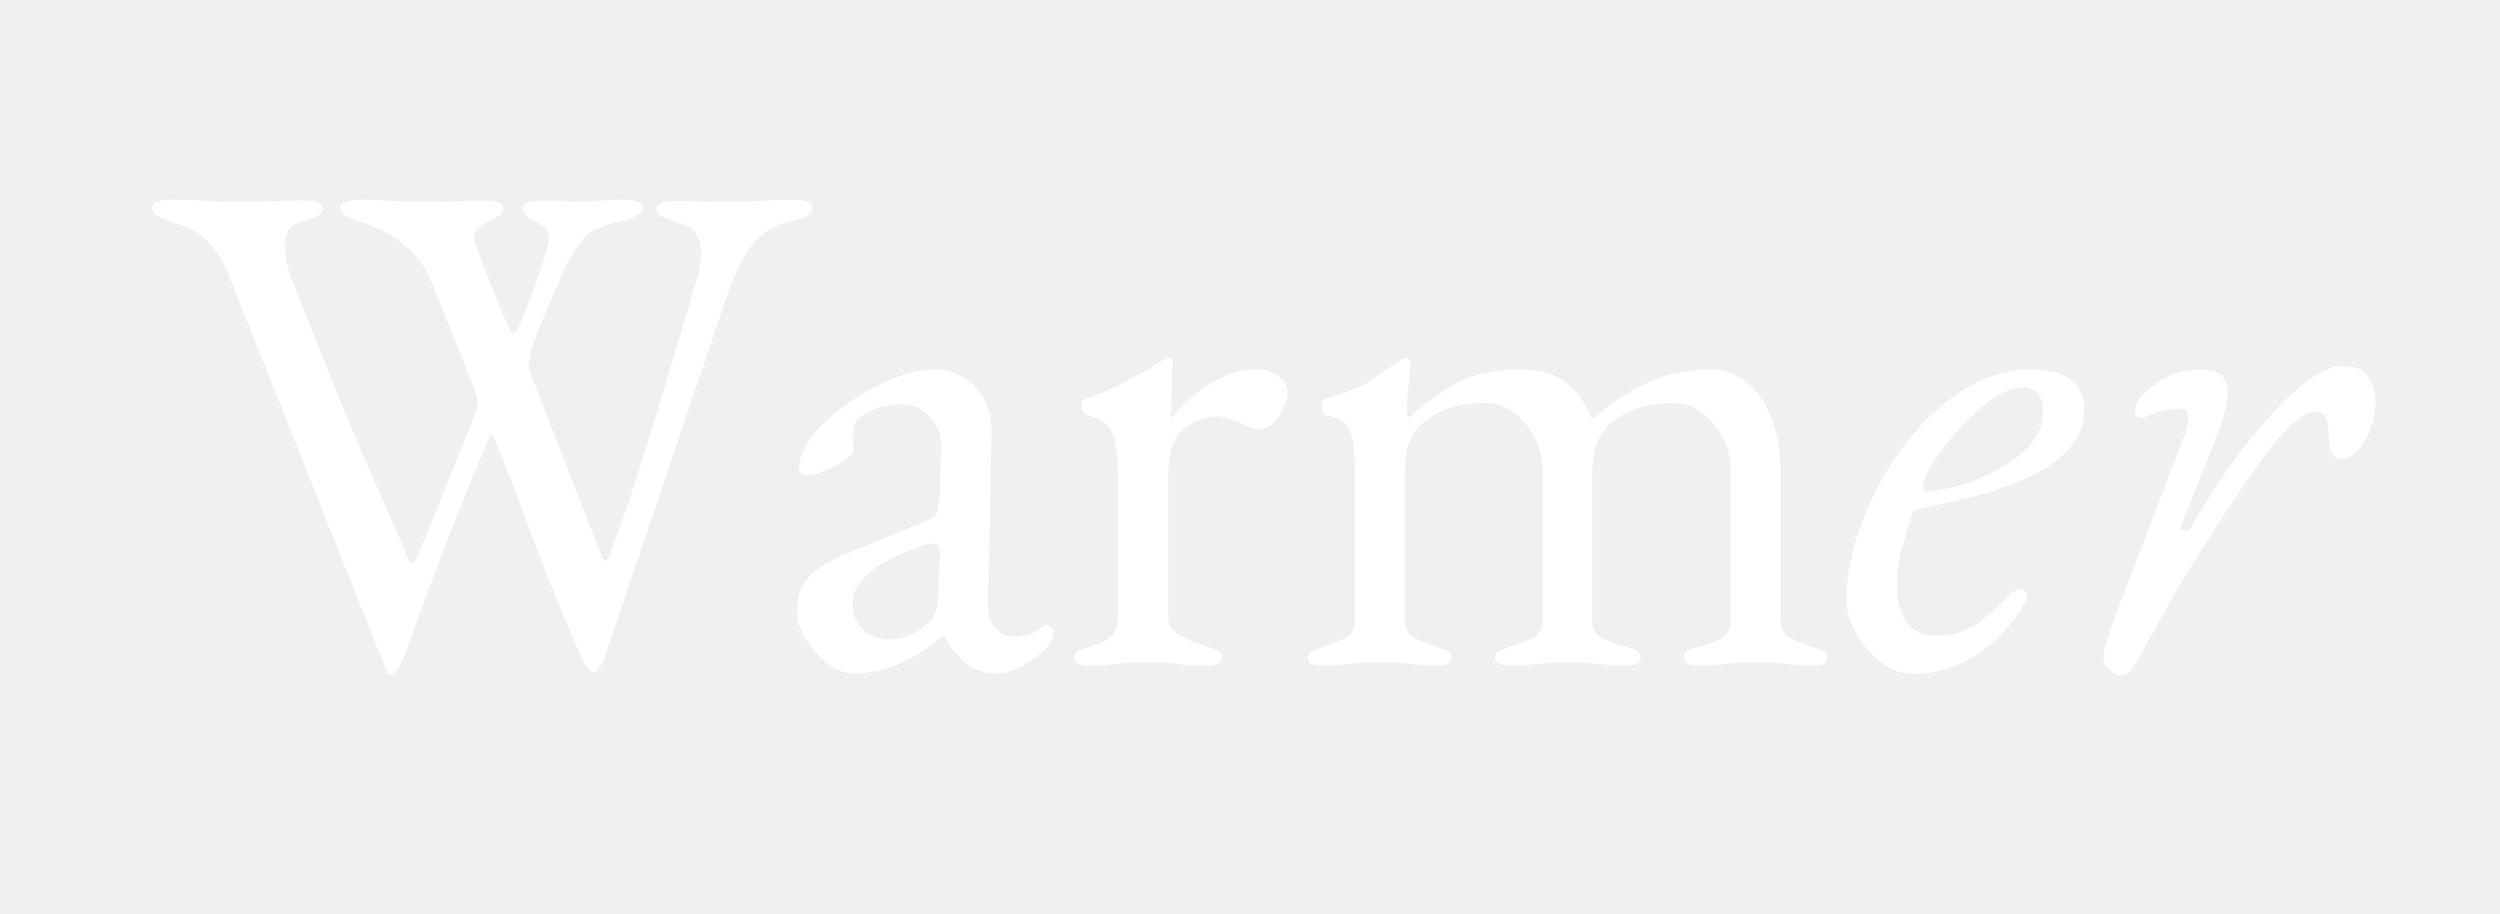
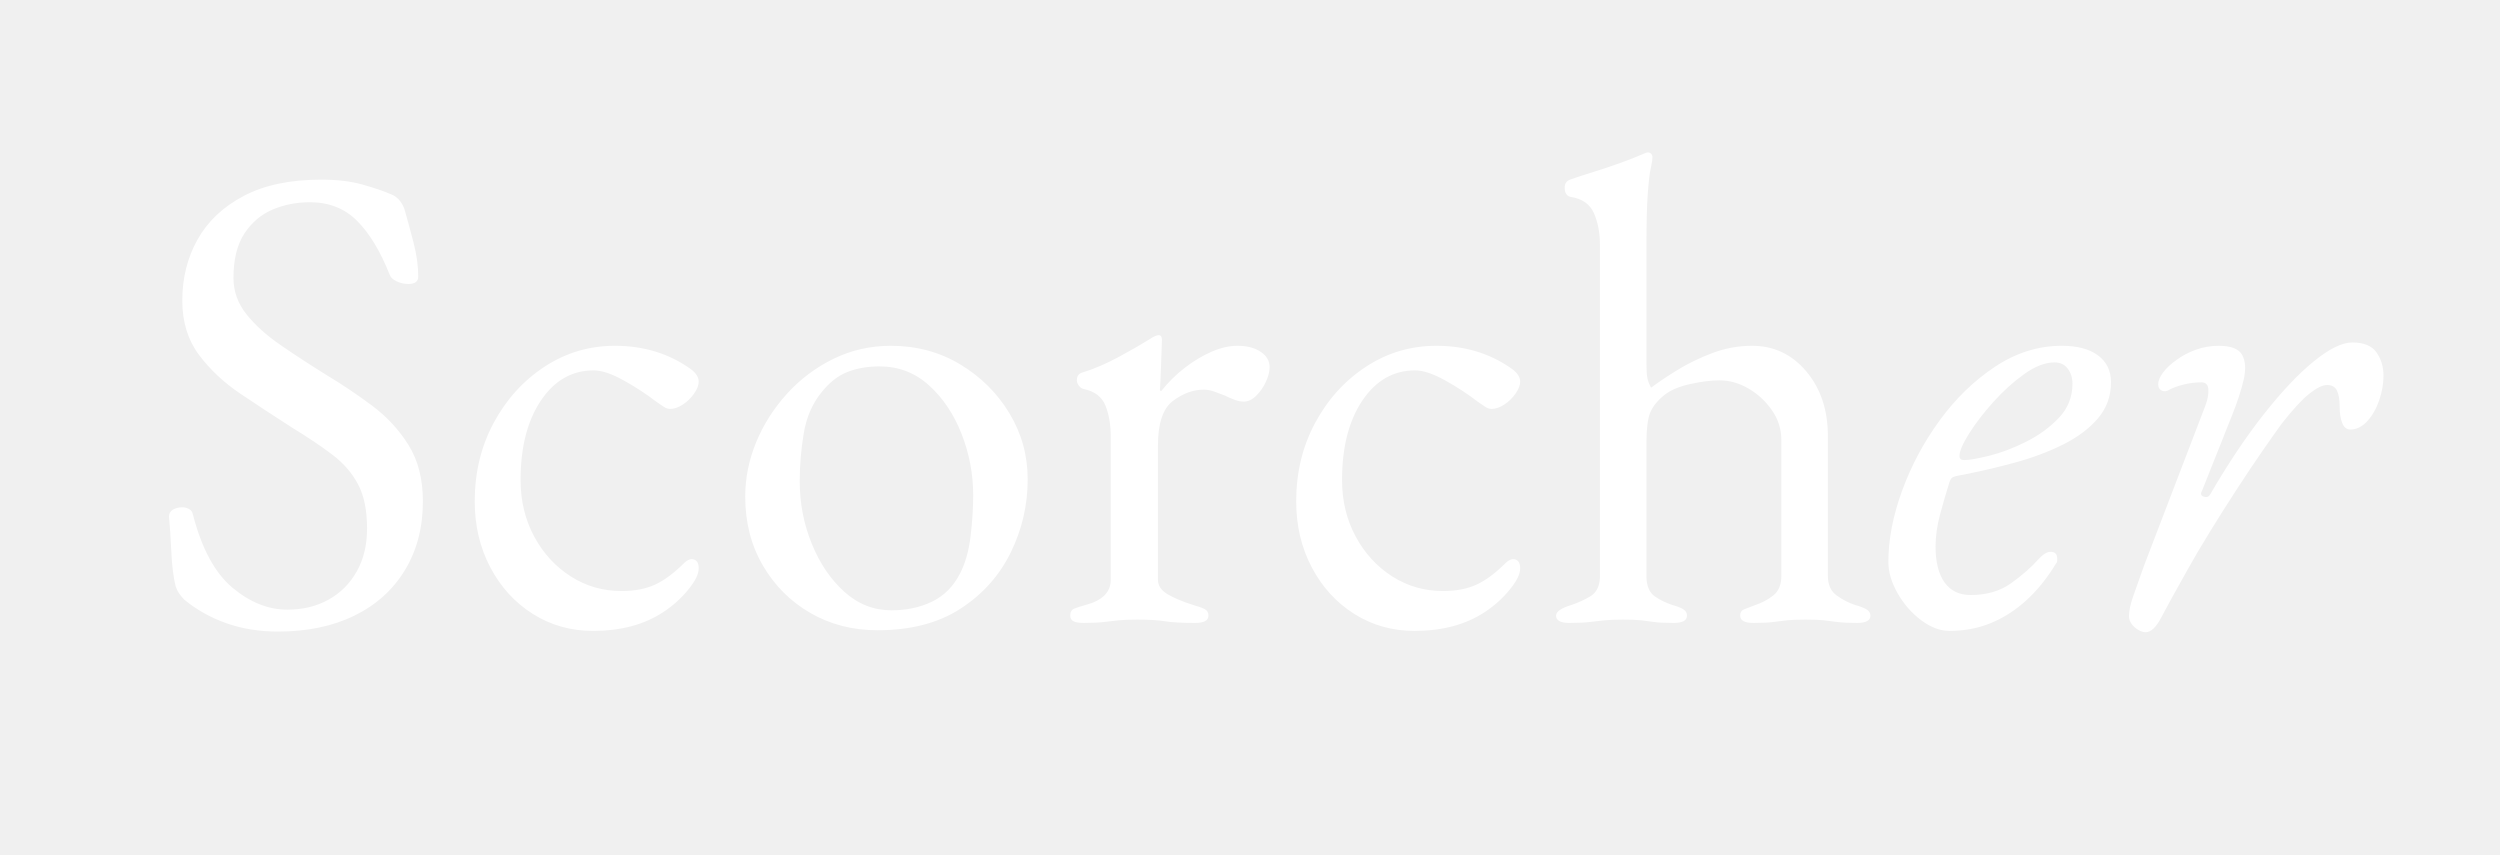
- <svg xmlns="http://www.w3.org/2000/svg" viewBox="0 0 492.88 180" width="492.88" height="180">
-   <path d="M76.9 133.04Q76.62 133.04 76.06 131.78Q75.5 130.52 74.94 129.12L44.7 53.24Q43.02 49.6 40.64 47.29Q38.26 44.98 34.62 44.0Q32.38 43.3 31.19 42.6Q30.0 41.9 30.0 40.92Q30.0 40.08 31.12 39.73Q32.24 39.38 34.06 39.38Q37.28 39.38 40.15 39.59Q43.02 39.8 46.52 39.8Q50.44 39.8 53.94 39.66Q57.44 39.52 59.54 39.52Q61.36 39.52 62.48 39.87Q63.6 40.22 63.6 41.06Q63.6 42.04 62.48 42.6Q61.36 43.16 58.98 43.86Q57.3 44.28 56.74 45.61Q56.18 46.94 56.18 48.48Q56.18 50.72 56.74 52.61Q57.3 54.5 57.3 54.5Q60.52 62.62 63.18 69.34Q65.84 76.06 68.43 82.29Q71.02 88.52 73.89 95.03Q76.76 101.54 80.26 109.52Q80.96 111.06 81.45 110.92Q81.94 110.78 82.36 109.66L93.28 82.64Q93.7 81.52 93.91 80.75Q94.12 79.98 94.12 79.42Q94.12 78.58 93.84 77.67Q93.56 76.76 93.0 75.36L85.02 55.48Q83.2 51.0 79.28 47.99Q75.36 44.98 71.72 44.0Q69.48 43.3 68.29 42.6Q67.1 41.9 67.1 40.92Q67.1 40.08 68.22 39.73Q69.34 39.38 71.16 39.38Q73.4 39.38 75.43 39.52Q77.46 39.66 79.63 39.73Q81.8 39.8 84.32 39.8Q87.54 39.8 90.27 39.66Q93.0 39.52 95.1 39.52Q96.92 39.52 98.04 39.87Q99.16 40.22 99.16 41.06Q99.16 42.18 97.76 42.88Q96.36 43.58 94.89 44.42Q93.42 45.26 93.42 46.94Q93.42 47.22 93.49 47.5Q93.56 47.78 93.7 48.06Q93.98 48.62 94.75 50.79Q95.52 52.96 96.57 55.62Q97.62 58.28 98.6 60.59Q99.58 62.9 100.0 63.88Q100.7 65.56 101.19 65.63Q101.68 65.7 102.52 63.88Q103.64 61.36 104.83 58.14Q106.02 54.92 106.93 52.05Q107.84 49.18 108.12 48.06Q108.26 47.64 108.26 47.08Q108.26 45.4 107.0 44.56Q105.74 43.72 104.41 42.95Q103.08 42.18 103.08 41.06Q103.08 40.22 104.2 39.87Q105.32 39.52 107.14 39.52Q110.22 39.52 111.34 39.66Q112.46 39.8 114.42 39.8Q116.8 39.8 118.48 39.59Q120.16 39.38 122.68 39.38Q124.5 39.38 125.62 39.73Q126.74 40.08 126.74 40.92Q126.74 41.9 125.62 42.53Q124.5 43.16 122.12 43.72Q117.64 44.7 116.03 46.1Q114.42 47.5 112.6 50.44Q111.9 51.7 110.57 54.64Q109.24 57.58 107.77 61.08Q106.3 64.58 105.18 67.66Q104.76 68.64 104.41 70.46Q104.06 72.28 104.34 72.98L118.76 110.08Q119.04 110.78 119.46 110.5Q119.88 110.22 120.3 109.24Q123.8 100.0 128.21 85.58Q132.62 71.16 137.38 55.06Q137.8 53.8 138.01 52.47Q138.22 51.14 138.22 50.02Q138.22 47.92 137.31 46.24Q136.4 44.56 134.02 44.0Q132.62 43.58 131.01 42.88Q129.4 42.18 129.4 41.2Q129.4 40.36 130.52 40.01Q131.64 39.66 133.46 39.66Q136.26 39.66 138.57 39.73Q140.88 39.8 143.54 39.8Q147.04 39.8 150.26 39.59Q153.48 39.38 156.14 39.38Q157.96 39.38 159.08 39.73Q160.2 40.08 160.2 40.92Q160.2 41.9 159.08 42.53Q157.96 43.16 155.58 43.72Q152.22 44.42 149.91 46.59Q147.6 48.76 146.27 51.35Q144.94 53.94 144.1 56.04L119.32 129.26Q119.18 129.82 118.48 131.15Q117.78 132.48 117.08 132.48Q116.52 132.48 115.82 131.64Q115.12 130.8 114.7 129.82Q111.06 121.42 108.4 114.77Q105.74 108.12 103.29 101.4Q100.84 94.68 97.48 86.56Q97.06 85.58 96.78 85.79Q96.5 86.0 95.94 87.4Q92.58 95.38 90.13 101.54Q87.68 107.7 85.3 114.07Q82.92 120.44 79.98 128.7Q79.42 130.1 78.58 131.57Q77.74 133.04 76.9 133.04Z M168.32 132.76Q165.8 132.76 163.21 130.8Q160.62 128.84 158.87 126.04Q157.12 123.24 157.12 120.72Q157.12 116.24 159.5 113.72Q161.88 111.2 167.06 109.1L181.34 103.22Q184.14 102.1 184.63 101.26Q185.12 100.42 185.26 97.62L185.54 88.66Q185.68 85.02 183.51 82.36Q181.34 79.7 177.28 79.7Q175.18 79.7 173.08 80.4Q170.98 81.1 169.58 82.22Q168.74 82.78 168.46 83.9Q168.18 85.02 168.18 86.28Q168.18 86.84 168.25 87.54Q168.32 88.24 168.32 88.8Q168.32 89.5 166.57 90.69Q164.82 91.88 162.65 92.79Q160.48 93.7 159.08 93.7Q158.38 93.7 157.96 93.35Q157.54 93.0 157.54 92.44Q157.54 90.2 159.01 87.61Q160.48 85.02 163.14 82.78Q166.36 79.84 170.14 77.6Q173.92 75.36 177.56 74.1Q181.2 72.84 184.0 72.84Q189.04 72.84 192.33 76.41Q195.62 79.98 195.48 85.3L194.78 118.9Q194.64 121.84 196.11 123.66Q197.58 125.48 199.82 125.48Q203.32 125.48 205.0 123.94Q205.7 123.24 206.12 123.24Q206.82 123.24 207.24 123.66Q207.66 124.08 207.66 124.78Q207.66 126.32 206.12 127.86Q203.88 130.1 201.29 131.43Q198.7 132.76 196.46 132.76Q190.02 132.76 186.24 125.48H185.82Q181.2 129.26 177.0 131.01Q172.8 132.76 168.32 132.76ZM174.9 126.04Q177.7 126.04 179.66 125.13Q181.62 124.22 183.16 122.68Q183.86 121.98 184.35 120.79Q184.84 119.6 184.98 116.94L185.26 110.08Q185.4 108.54 185.12 107.84Q184.84 107.14 184.0 107.14Q183.72 107.14 183.02 107.28Q182.32 107.42 181.2 107.84Q173.78 110.5 170.91 113.37Q168.04 116.24 168.04 118.62Q168.04 122.26 170.21 124.15Q172.38 126.04 174.9 126.04Z M214.66 131.22Q213.26 131.22 212.56 130.87Q211.86 130.52 211.86 129.68Q211.86 128.56 212.7 128.21Q213.54 127.86 215.08 127.44Q217.74 126.74 219.07 125.41Q220.4 124.08 220.4 122.12V92.02Q220.4 88.24 219.28 85.44Q218.16 82.64 214.66 81.94Q214.1 81.8 213.68 81.24Q213.26 80.68 213.26 80.12Q213.26 78.72 214.52 78.44Q218.16 77.32 222.15 75.15Q226.14 72.98 228.38 71.58Q229.22 71.02 229.71 70.81Q230.2 70.6 230.48 70.6Q231.18 70.6 231.18 71.58Q231.18 72.0 231.11 73.68Q231.04 75.36 230.97 77.6Q230.9 79.84 230.76 82.08Q230.76 82.36 231.04 82.36Q233.28 79.56 236.01 77.46Q238.74 75.36 241.61 74.1Q244.48 72.84 247.14 72.84Q250.08 72.84 251.97 74.1Q253.86 75.36 253.86 77.32Q253.86 78.72 253.09 80.4Q252.32 82.08 251.06 83.34Q249.8 84.6 248.4 84.6Q247.56 84.6 246.58 84.25Q245.6 83.9 244.48 83.34Q243.36 82.92 242.24 82.5Q241.12 82.08 240.0 82.08Q236.64 82.08 233.49 84.46Q230.34 86.84 230.34 93.84V122.12Q230.34 123.94 232.3 125.13Q234.26 126.32 237.76 127.44Q239.3 127.86 240.14 128.28Q240.98 128.7 240.98 129.68Q240.98 131.22 238.18 131.22Q233.98 131.22 231.81 130.87Q229.64 130.52 226.0 130.52Q223.62 130.52 222.15 130.66Q220.68 130.8 219.07 131.01Q217.46 131.22 214.66 131.22Z M260.72 131.22Q259.6 131.22 258.76 130.94Q257.92 130.66 257.92 129.68Q257.92 128.7 258.83 128.28Q259.74 127.86 261.14 127.44Q263.1 126.74 265.13 125.83Q267.16 124.92 267.16 122.12V92.02Q267.16 88.24 266.32 85.37Q265.48 82.5 261.84 81.94Q261.28 81.8 260.93 81.38Q260.58 80.96 260.58 80.12Q260.58 78.72 261.7 78.44Q265.48 77.46 267.72 76.41Q269.96 75.36 271.71 74.03Q273.46 72.7 275.98 71.16Q276.26 71.02 276.54 70.81Q276.82 70.6 277.24 70.6Q278.08 70.6 278.08 71.58Q278.08 72.56 277.73 75.57Q277.38 78.58 277.38 80.54Q277.38 81.94 277.66 82.22H277.94Q281.16 79.14 286.41 75.99Q291.66 72.84 299.78 72.84Q304.82 72.84 308.18 75.01Q311.54 77.18 313.78 82.5H314.2Q318.68 78.44 324.42 75.64Q330.16 72.84 337.02 72.84Q341.64 72.84 344.72 75.64Q347.8 78.44 349.41 82.92Q351.02 87.4 351.02 92.3V122.12Q351.02 124.92 352.98 125.83Q354.94 126.74 357.04 127.44Q358.44 127.86 359.35 128.28Q360.26 128.7 360.26 129.68Q360.26 130.52 359.63 130.87Q359.0 131.22 357.46 131.22Q354.66 131.22 353.12 131.01Q351.58 130.8 350.25 130.66Q348.92 130.52 346.4 130.52Q344.02 130.52 342.48 130.66Q340.94 130.8 339.26 131.01Q337.58 131.22 334.78 131.22Q333.52 131.22 332.75 130.87Q331.98 130.52 331.98 129.68Q331.98 128.56 332.89 128.14Q333.8 127.72 335.2 127.44Q337.44 126.88 339.33 125.9Q341.22 124.92 341.22 122.12V92.72Q341.22 89.36 339.68 86.35Q338.14 83.34 335.62 81.38Q333.1 79.42 330.02 79.42Q326.52 79.42 323.51 80.26Q320.5 81.1 317.84 83.2Q313.92 86.28 313.92 93.28V122.12Q313.92 124.92 316.02 125.9Q318.12 126.88 320.22 127.44Q321.62 127.72 322.53 128.21Q323.44 128.7 323.44 129.68Q323.44 130.52 322.74 130.87Q322.04 131.22 320.64 131.22Q317.84 131.22 316.23 131.01Q314.62 130.8 313.15 130.66Q311.68 130.52 309.16 130.52Q306.78 130.52 305.24 130.66Q303.7 130.8 302.02 131.01Q300.34 131.22 297.54 131.22Q296.42 131.22 295.58 130.87Q294.74 130.52 294.74 129.68Q294.74 128.56 295.79 128.21Q296.84 127.86 297.96 127.44Q300.06 126.74 302.09 125.83Q304.12 124.92 304.12 122.12V92.72Q304.12 89.36 302.58 86.35Q301.04 83.34 298.52 81.38Q296.0 79.42 292.92 79.42Q289.42 79.42 286.41 80.26Q283.4 81.1 280.74 83.2Q276.96 86.0 276.96 93.28V122.12Q276.96 124.92 278.92 125.83Q280.88 126.74 282.98 127.44Q284.1 127.86 285.15 128.21Q286.2 128.56 286.2 129.68Q286.2 130.52 285.43 130.87Q284.66 131.22 283.4 131.22Q280.6 131.22 278.99 131.01Q277.38 130.8 275.98 130.66Q274.58 130.52 272.06 130.52Q269.68 130.52 268.21 130.66Q266.74 130.8 265.13 131.01Q263.52 131.22 260.72 131.22Z" fill="#ffffff" />
-   <path d="M376.92 132.9Q373.98 132.9 370.97 130.66Q367.96 128.42 366.0 124.99Q364.04 121.56 364.04 118.34Q364.04 111.34 366.91 103.43Q369.78 95.52 374.82 88.59Q379.86 81.66 386.51 77.25Q393.16 72.84 400.58 72.84Q405.48 72.84 408.21 74.87Q410.94 76.9 410.94 80.54Q410.94 84.88 408.21 88.1Q405.48 91.32 400.86 93.63Q396.24 95.94 390.57 97.48Q384.9 99.02 379.02 100.14Q378.18 100.28 377.69 100.49Q377.2 100.7 376.92 101.54Q375.94 104.62 374.96 108.26Q373.98 111.9 373.98 115.12Q373.98 120.02 375.87 122.68Q377.76 125.34 381.4 125.34Q386.44 125.34 389.94 122.82Q393.44 120.3 395.68 117.78Q397.08 116.24 398.2 116.24Q399.6 116.24 399.6 117.64Q399.6 117.78 399.6 118.13Q399.6 118.48 399.32 118.76Q396.52 123.38 393.02 126.53Q389.52 129.68 385.53 131.29Q381.54 132.9 376.92 132.9ZM380 96.92Q381.54 96.92 385.25 96.01Q388.96 95.1 393.02 93.07Q397.08 91.04 399.95 88.03Q402.82 85.02 402.82 80.82Q402.82 79.0 401.84 77.67Q400.86 76.34 399.04 76.34Q396.1 76.34 392.67 78.79Q389.24 81.24 386.16 84.67Q383.08 88.1 381.05 91.32Q379.02 94.54 379.02 96.08Q379.02 96.92 380 96.92Z M418.22 133.18Q417.52 133.18 416.68 132.69Q415.84 132.2 415.28 131.43Q414.72 130.66 414.72 129.82Q414.72 128.14 415.63 125.55Q416.54 122.96 417.94 119.04L430.82 85.44Q431.52 83.62 431.45 82.08Q431.38 80.54 429.98 80.54Q428.02 80.54 426.13 81.03Q424.24 81.52 423.26 82.08Q422.42 82.64 421.65 82.29Q420.88 81.94 420.88 80.96Q420.88 79.84 421.93 78.44Q422.98 77.04 424.8 75.78Q426.48 74.52 428.79 73.68Q431.1 72.84 433.62 72.84Q437.54 72.84 438.59 74.8Q439.64 76.76 438.87 80.05Q438.1 83.34 436.42 87.54L430.12 103.36Q429.56 104.34 430.47 104.62Q431.38 104.9 431.8 104.2Q437.4 94.54 443.07 87.33Q448.74 80.12 453.64 76.13Q458.54 72.14 461.76 72.14Q465.4 72.14 466.87 74.24Q468.34 76.34 468.34 79.14Q468.34 81.66 467.43 84.32Q466.52 86.98 464.91 88.73Q463.3 90.48 461.34 90.48Q460.22 90.48 459.66 89.15Q459.1 87.82 459.1 85.58Q459.1 83.48 458.54 82.29Q457.98 81.1 456.44 81.1Q455.04 81.1 452.73 82.92Q450.42 84.74 446.92 89.22Q445.38 91.32 442.86 94.96Q440.34 98.6 437.47 103.01Q434.6 107.42 431.8 111.97Q429 116.52 426.9 120.3Q423.12 127.02 421.51 130.1Q419.9 133.18 418.22 133.18Z" fill="#ffffff" />
+ <svg xmlns="http://www.w3.org/2000/svg" viewBox="0 0 526.62 180" width="526.62" height="180">
+   <path d="M58.56 133.04Q52.68 133.04 47.71 131.29Q42.74 129.54 38.82 126.32Q38.26 125.76 37.77 125.06Q37.28 124.36 37.0 123.52Q36.3 120.72 36.09 116.24Q35.88 111.76 35.6 108.82Q35.6 107.84 36.44 107.35Q37.28 106.86 38.4 106.86Q39.1 106.86 39.8 107.21Q40.5 107.56 40.64 108.4Q43.44 119.18 48.97 123.8Q54.5 128.42 60.52 128.42Q65.42 128.42 69.2 126.32Q72.98 124.22 75.15 120.37Q77.32 116.52 77.32 111.34Q77.32 105.6 75.43 102.03Q73.54 98.46 70.04 95.8Q66.54 93.14 61.5 90.06Q56.04 86.56 50.72 82.99Q45.4 79.42 41.9 74.73Q38.4 70.04 38.4 63.32Q38.4 56.18 41.62 50.44Q44.84 44.7 51.35 41.27Q57.86 37.84 67.66 37.84Q72.7 37.84 76.41 38.89Q80.12 39.94 82.36 40.92Q83.48 41.34 84.25 42.32Q85.02 43.3 85.3 44.42Q86.14 47.36 87.12 51.14Q88.1 54.92 88.1 58.28Q88.1 59.82 86.0 59.82Q84.74 59.82 83.55 59.26Q82.36 58.7 82.08 57.86Q79.14 50.44 75.22 46.52Q71.3 42.6 65.28 42.6Q61.08 42.6 57.44 44.14Q53.8 45.68 51.49 49.18Q49.18 52.68 49.18 58.56Q49.18 62.76 51.91 66.19Q54.64 69.62 59.12 72.7Q63.6 75.78 68.78 79.0Q73.68 81.94 78.37 85.44Q83.06 88.94 86.07 93.77Q89.08 98.6 89.08 105.6Q89.08 113.86 85.3 120.09Q81.52 126.32 74.66 129.68Q67.8 133.04 58.56 133.04Z M124.92 132.9Q117.92 132.9 112.25 129.33Q106.58 125.76 103.29 119.53Q100 113.3 100 105.6Q100 96.5 103.99 89.08Q107.98 81.66 114.7 77.25Q121.42 72.84 129.54 72.84Q138.64 72.84 145.5 77.74Q147.18 79.0 147.18 80.4Q147.18 81.52 146.2 82.92Q145.22 84.32 143.82 85.23Q142.42 86.14 141.16 86.14Q140.46 86.14 139.76 85.65Q139.06 85.16 138.22 84.6Q135.14 82.22 131.36 80.12Q127.58 78.02 125.06 78.02Q118.2 78.02 113.93 84.39Q109.66 90.76 109.66 101.12Q109.66 107.7 112.53 113.02Q115.4 118.34 120.23 121.42Q125.06 124.5 130.94 124.5Q135.0 124.5 137.94 123.17Q140.88 121.84 144.24 118.48Q144.52 118.2 144.94 117.99Q145.36 117.78 145.64 117.78Q147.18 117.78 147.18 119.74Q147.18 120.58 146.69 121.63Q146.2 122.68 145.08 124.08Q142.84 126.88 139.76 128.91Q136.68 130.94 132.97 131.92Q129.26 132.9 124.92 132.9Z M184.84 132.76Q177.0 132.76 170.7 129.12Q164.4 125.48 160.69 119.11Q156.98 112.74 156.98 104.62Q156.98 98.74 159.29 93.14Q161.6 87.54 165.8 82.92Q170.0 78.3 175.6 75.57Q181.2 72.84 187.64 72.84Q195.76 72.84 202.27 76.76Q208.78 80.68 212.63 87.05Q216.48 93.42 216.48 100.98Q216.48 109.1 212.91 116.38Q209.34 123.66 202.34 128.21Q195.34 132.76 184.84 132.76ZM187.78 128.56Q192.54 128.56 196.32 126.74Q200.1 124.92 202.2 120.86Q203.88 117.64 204.44 113.02Q205.0 108.4 205.0 104.34Q205.0 97.62 202.55 91.39Q200.1 85.16 195.69 81.17Q191.28 77.18 185.26 77.18Q181.48 77.18 178.47 78.37Q175.46 79.56 172.94 82.78Q170.14 86.28 169.3 91.32Q168.46 96.36 168.46 101.4Q168.46 108.26 170.98 114.49Q173.5 120.72 177.84 124.64Q182.18 128.56 187.78 128.56Z M228.24 131.22Q226.84 131.22 226.14 130.87Q225.44 130.52 225.44 129.68Q225.44 128.56 226.28 128.21Q227.12 127.86 228.66 127.44Q231.32 126.74 232.65 125.41Q233.98 124.08 233.98 122.12V92.02Q233.98 88.24 232.86 85.44Q231.74 82.64 228.24 81.94Q227.68 81.8 227.26 81.24Q226.84 80.68 226.84 80.12Q226.84 78.72 228.1 78.44Q231.74 77.32 235.73 75.15Q239.72 72.98 241.96 71.58Q242.8 71.02 243.29 70.81Q243.78 70.6 244.06 70.6Q244.76 70.6 244.76 71.58Q244.76 72.0 244.69 73.68Q244.62 75.36 244.55 77.6Q244.48 79.84 244.34 82.08Q244.34 82.36 244.62 82.36Q246.86 79.56 249.59 77.46Q252.32 75.36 255.19 74.1Q258.06 72.84 260.72 72.84Q263.66 72.84 265.55 74.1Q267.44 75.36 267.44 77.32Q267.44 78.72 266.67 80.4Q265.9 82.08 264.64 83.34Q263.38 84.6 261.98 84.6Q261.14 84.6 260.16 84.25Q259.18 83.9 258.06 83.34Q256.94 82.92 255.82 82.5Q254.7 82.08 253.58 82.08Q250.22 82.08 247.07 84.46Q243.92 86.84 243.92 93.84V122.12Q243.92 123.94 245.88 125.13Q247.84 126.32 251.34 127.44Q252.88 127.86 253.72 128.28Q254.56 128.7 254.56 129.68Q254.56 131.22 251.76 131.22Q247.56 131.22 245.39 130.87Q243.22 130.52 239.58 130.52Q237.2 130.52 235.73 130.66Q234.26 130.8 232.65 131.01Q231.04 131.22 228.24 131.22Z M297.96 132.9Q290.96 132.9 285.29 129.33Q279.62 125.76 276.33 119.53Q273.04 113.3 273.04 105.6Q273.04 96.5 277.03 89.08Q281.02 81.66 287.74 77.25Q294.46 72.84 302.58 72.84Q311.68 72.84 318.54 77.74Q320.22 79.0 320.22 80.4Q320.22 81.52 319.24 82.92Q318.26 84.32 316.86 85.23Q315.46 86.14 314.2 86.14Q313.5 86.14 312.8 85.65Q312.1 85.16 311.26 84.6Q308.18 82.22 304.4 80.12Q300.62 78.02 298.1 78.02Q291.24 78.02 286.97 84.39Q282.7 90.76 282.7 101.12Q282.7 107.7 285.57 113.02Q288.44 118.34 293.27 121.42Q298.1 124.5 303.98 124.5Q308.04 124.5 310.98 123.17Q313.92 121.84 317.28 118.48Q317.56 118.2 317.98 117.99Q318.4 117.78 318.68 117.78Q320.22 117.78 320.22 119.74Q320.22 120.58 319.73 121.63Q319.24 122.68 318.12 124.08Q315.88 126.88 312.8 128.91Q309.72 130.94 306.01 131.92Q302.3 132.9 297.96 132.9Z M330.58 131.22Q327.78 131.22 327.78 129.68Q327.78 128.42 331 127.44Q333.1 126.74 334.99 125.62Q336.88 124.5 337.02 121.7V51.56Q337.02 47.78 335.76 44.91Q334.5 42.04 330.86 41.48Q329.6 41.2 329.6 39.52Q329.6 38.26 330.72 37.84Q332.68 37.14 335.41 36.3Q338.14 35.46 341.08 34.41Q344.02 33.36 346.26 32.38Q346.82 32.1 347.1 32.1Q347.52 32.1 347.8 32.38Q348.08 32.66 348.08 33.08Q348.08 33.92 347.73 35.46Q347.38 37.0 347.1 40.78Q346.82 44.56 346.82 52.12V76.48Q346.82 78.72 347.03 79.7Q347.24 80.68 347.8 81.66Q350.04 79.98 353.33 77.95Q356.62 75.92 360.68 74.38Q364.74 72.84 369.08 72.84Q375.94 72.84 380.49 78.23Q385.04 83.62 385.04 91.88V121.28Q385.04 124.08 386.86 125.41Q388.68 126.74 390.78 127.44Q392.32 127.86 393.16 128.35Q394 128.84 394 129.68Q394 131.22 391.2 131.22Q388.4 131.22 386.93 131.01Q385.46 130.8 384.13 130.66Q382.8 130.52 380.28 130.52Q377.9 130.52 376.5 130.66Q375.1 130.8 373.63 131.01Q372.16 131.22 369.36 131.22Q366.56 131.22 366.56 129.68Q366.56 128.7 367.4 128.35Q368.24 128.0 369.78 127.44Q371.88 126.74 373.56 125.41Q375.24 124.08 375.24 121.28V92.72Q375.24 89.22 373.21 86.35Q371.18 83.48 368.24 81.8Q365.3 80.12 362.22 80.12Q359.56 80.12 356.06 80.89Q352.56 81.66 350.6 83.2Q348.36 85.02 347.59 86.98Q346.82 88.94 346.82 93.28V121.7Q346.96 124.5 348.57 125.62Q350.18 126.74 352.28 127.44Q353.82 127.86 354.59 128.35Q355.36 128.84 355.36 129.68Q355.36 131.22 352.56 131.22Q349.76 131.22 348.36 131.01Q346.96 130.8 345.7 130.66Q344.44 130.52 341.92 130.52Q339.54 130.52 338.07 130.66Q336.6 130.8 334.99 131.01Q333.38 131.22 330.58 131.22Z" fill="#ffffff" />
+   <path d="M410.66 132.9Q407.72 132.9 404.71 130.66Q401.7 128.42 399.74 124.99Q397.78 121.56 397.78 118.34Q397.78 111.34 400.65 103.43Q403.52 95.52 408.56 88.59Q413.6 81.66 420.25 77.25Q426.9 72.84 434.32 72.84Q439.22 72.84 441.95 74.87Q444.68 76.9 444.68 80.54Q444.68 84.88 441.95 88.1Q439.22 91.32 434.6 93.63Q429.98 95.94 424.31 97.48Q418.64 99.02 412.76 100.14Q411.92 100.28 411.43 100.49Q410.94 100.7 410.66 101.54Q409.68 104.62 408.7 108.26Q407.72 111.9 407.72 115.12Q407.72 120.02 409.61 122.68Q411.5 125.34 415.14 125.34Q420.18 125.34 423.68 122.82Q427.18 120.3 429.42 117.78Q430.82 116.24 431.94 116.24Q433.34 116.24 433.34 117.64Q433.34 117.78 433.34 118.13Q433.34 118.48 433.06 118.76Q430.26 123.38 426.76 126.53Q423.26 129.68 419.27 131.29Q415.28 132.9 410.66 132.9ZM413.74 96.92Q415.28 96.92 418.99 96.01Q422.7 95.1 426.76 93.07Q430.82 91.04 433.69 88.03Q436.56 85.02 436.56 80.82Q436.56 79.0 435.58 77.67Q434.6 76.34 432.78 76.34Q429.84 76.34 426.41 78.79Q422.98 81.24 419.9 84.67Q416.82 88.1 414.79 91.32Q412.76 94.54 412.76 96.08Q412.76 96.92 413.74 96.92Z M451.96 133.18Q451.26 133.18 450.42 132.69Q449.58 132.2 449.02 131.43Q448.46 130.66 448.46 129.82Q448.46 128.14 449.37 125.55Q450.28 122.96 451.68 119.04L464.56 85.44Q465.26 83.62 465.19 82.08Q465.12 80.54 463.72 80.54Q461.76 80.54 459.87 81.03Q457.98 81.52 457 82.08Q456.16 82.64 455.39 82.29Q454.62 81.94 454.62 80.96Q454.62 79.84 455.67 78.44Q456.72 77.04 458.54 75.78Q460.22 74.52 462.53 73.68Q464.84 72.84 467.36 72.84Q471.28 72.84 472.33 74.8Q473.38 76.76 472.61 80.05Q471.84 83.34 470.16 87.54L463.86 103.36Q463.3 104.34 464.21 104.62Q465.12 104.9 465.54 104.2Q471.14 94.54 476.81 87.33Q482.48 80.12 487.38 76.13Q492.28 72.14 495.5 72.14Q499.14 72.14 500.61 74.24Q502.08 76.34 502.08 79.14Q502.08 81.66 501.17 84.32Q500.26 86.98 498.65 88.73Q497.04 90.48 495.08 90.48Q493.96 90.48 493.4 89.15Q492.84 87.82 492.84 85.58Q492.84 83.48 492.28 82.29Q491.72 81.1 490.18 81.1Q488.78 81.1 486.47 82.92Q484.16 84.74 480.66 89.22Q479.12 91.32 476.6 94.96Q474.08 98.6 471.21 103.01Q468.34 107.42 465.54 111.97Q462.74 116.52 460.64 120.3Q456.86 127.02 455.25 130.1Q453.64 133.18 451.96 133.18Z" fill="#ffffff" />
</svg>
